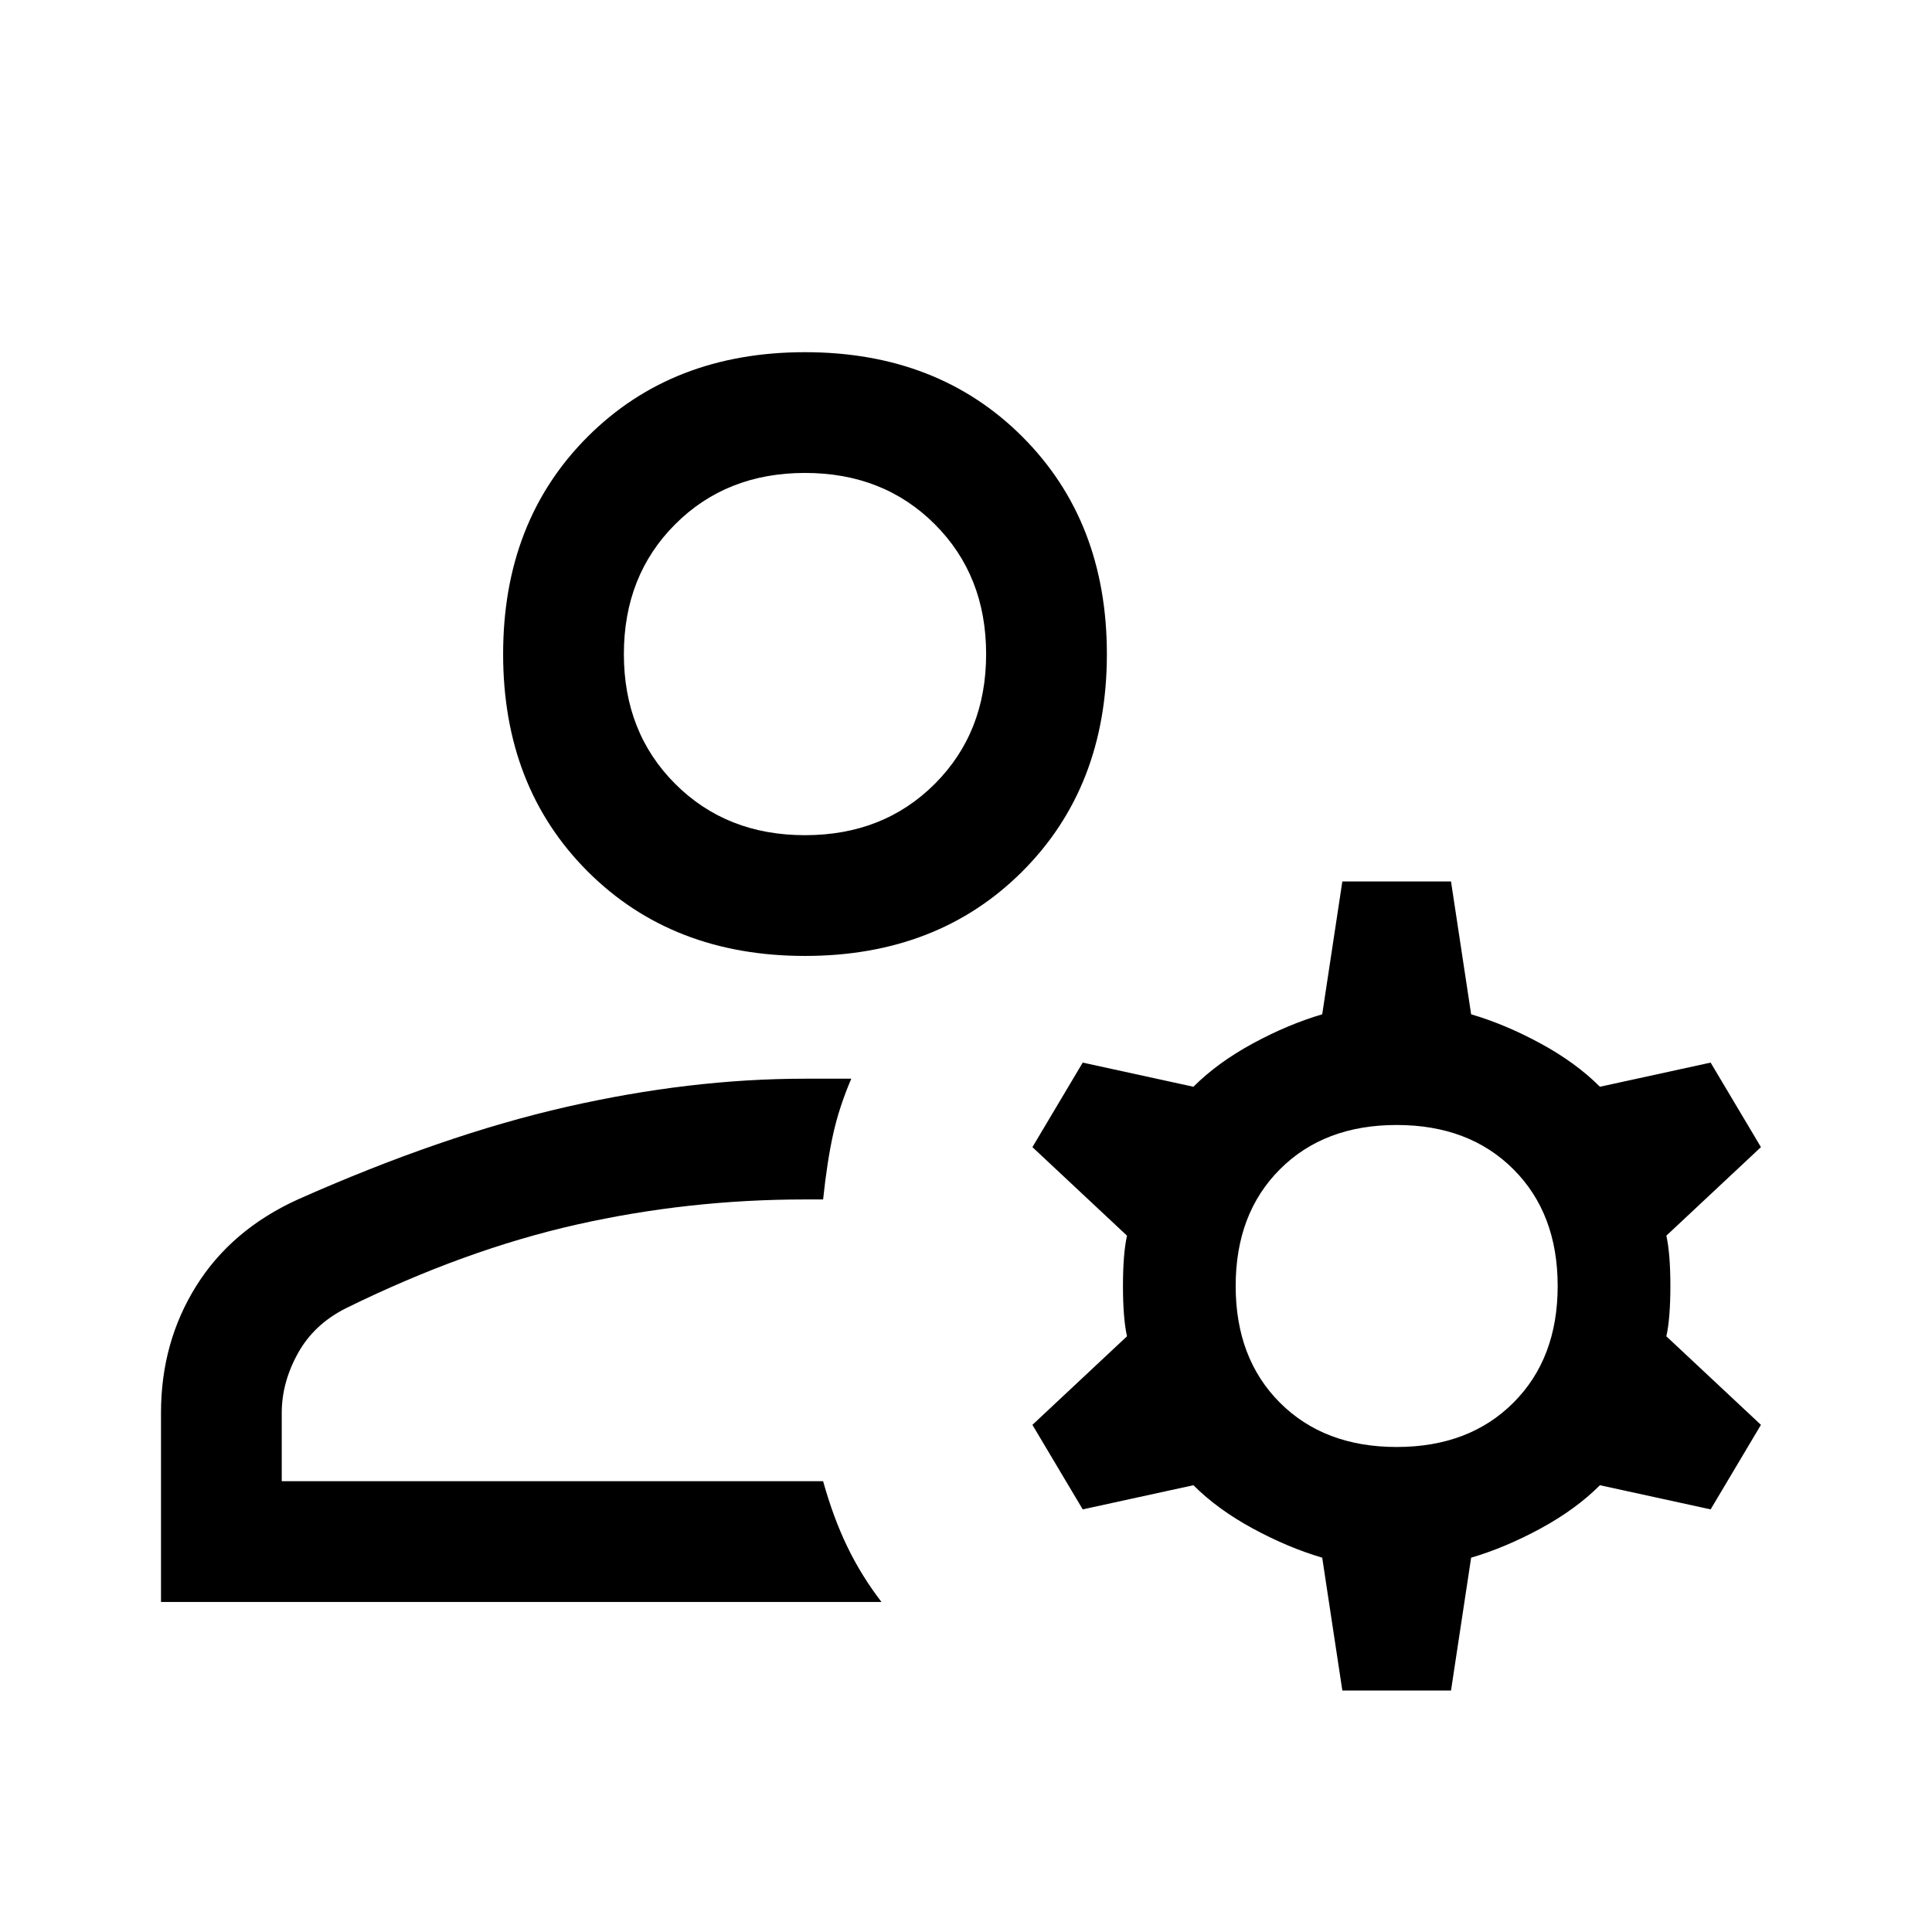
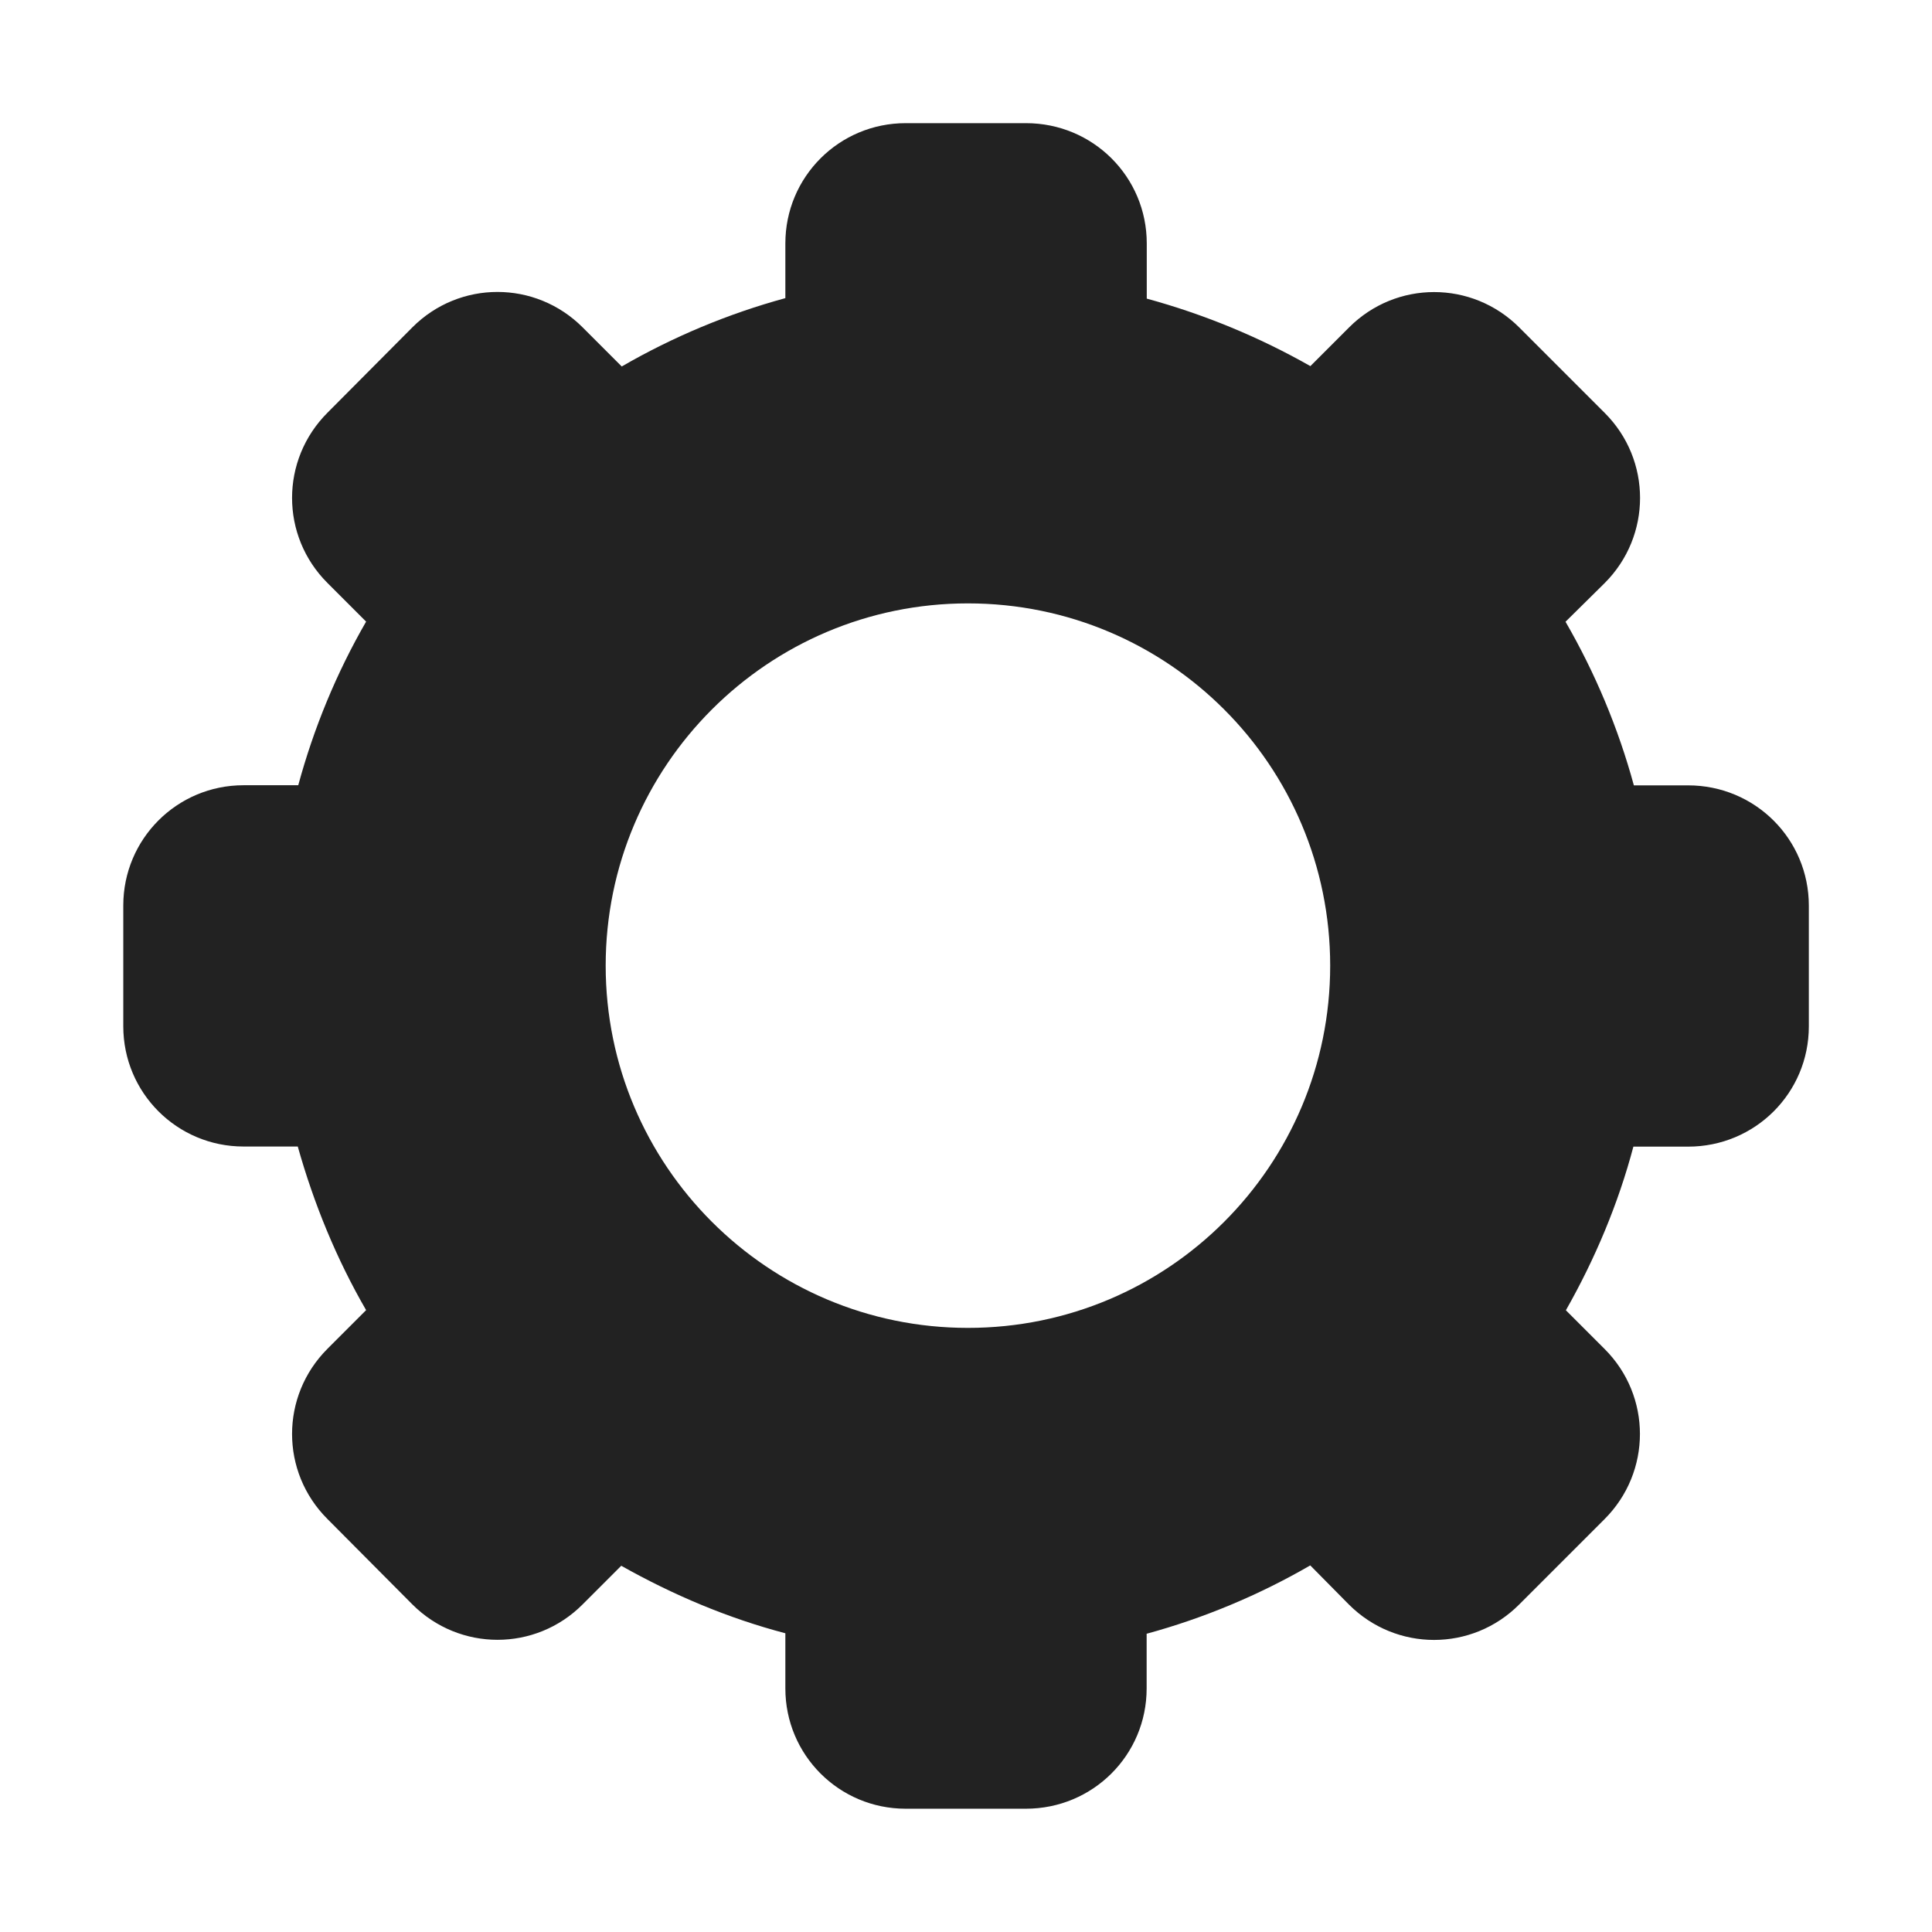
- <svg xmlns="http://www.w3.org/2000/svg" height="48px" viewBox="0 -960 960 960" width="48px" fill="#000000">
-   <path d="M400-485q-66 0-108-42t-42-108q0-66 42-108t108-42q66 0 108 42t42 108q0 66-42 108t-108 42ZM80-164v-94q0-35 17.5-63t50.5-43q72-32 133.5-46T400-424h23q-6 14-9 27.5t-5 32.5h-9q-58 0-113.5 12.5T172-310q-16 8-24 22.5t-8 29.5v34h269q5 18 12 32.5t17 27.5H80Zm587 44-10-66q-17-5-34.5-14.5T593-222l-55 12-25-42 47-44q-2-9-2-25t2-25l-47-44 25-42 55 12q12-12 29.5-21.5T657-456l10-66h54l10 66q17 5 34.5 14.5T795-420l55-12 25 42-47 44q2 9 2 25t-2 25l47 44-25 42-55-12q-12 12-29.5 21.5T731-186l-10 66h-54Zm27-121q36 0 58-22t22-58q0-36-22-58t-58-22q-36 0-58 22t-22 58q0 36 22 58t58 22ZM400-545q39 0 64.5-25.5T490-635q0-39-25.5-64.5T400-725q-39 0-64.5 25.5T310-635q0 39 25.5 64.5T400-545Zm0-90Zm9 411Z" />
+ <svg xmlns="http://www.w3.org/2000/svg" height="16px" viewBox="0 0 16 16" width="16px">
+   <path d="m 7.5 1.02 c -0.551 0 -0.996 0.445 -0.996 0.996 v 0.453 c -0.473 0.129 -0.93 0.32 -1.355 0.566 l -0.324 -0.324 c -0.391 -0.391 -1.02 -0.391 -1.41 0 l -0.703 0.707 c -0.391 0.391 -0.391 1.02 0 1.41 l 0.32 0.32 c -0.246 0.426 -0.434 0.883 -0.562 1.355 h -0.453 c -0.551 0 -0.996 0.445 -0.996 0.996 v 1 c 0 0.551 0.445 0.996 0.996 0.996 h 0.449 c 0.133 0.473 0.32 0.93 0.566 1.355 l -0.32 0.32 c -0.391 0.391 -0.391 1.02 0 1.41 l 0.703 0.707 c 0.391 0.391 1.02 0.391 1.41 0 l 0.32 -0.32 c 0.43 0.242 0.883 0.434 1.359 0.559 v 0.457 c 0 0.551 0.445 0.996 0.996 0.996 h 0.996 c 0.555 0 1 -0.445 1 -0.996 v -0.453 c 0.473 -0.129 0.93 -0.32 1.355 -0.566 l 0.32 0.324 c 0.391 0.391 1.02 0.391 1.41 0 l 0.707 -0.707 c 0.391 -0.391 0.391 -1.02 0 -1.41 l -0.32 -0.32 c 0.242 -0.426 0.434 -0.883 0.559 -1.355 h 0.453 c 0.555 0 1 -0.445 1 -0.996 v -1 c 0 -0.551 -0.445 -0.996 -1 -0.996 h -0.449 c -0.129 -0.473 -0.32 -0.93 -0.566 -1.355 l 0.324 -0.32 c 0.391 -0.391 0.391 -1.02 0 -1.41 l -0.707 -0.707 c -0.391 -0.391 -1.02 -0.391 -1.41 0 l -0.32 0.32 c -0.426 -0.242 -0.883 -0.43 -1.355 -0.559 v -0.457 c 0 -0.551 -0.445 -0.996 -1 -0.996 z m 0.516 3.977 c 1.66 0 3 1.344 3 3 s -1.34 3 -3 3 c -1.656 0 -3 -1.344 -3 -3 s 1.344 -3 3 -3 z m 0 0" fill="#222222" />
</svg>
